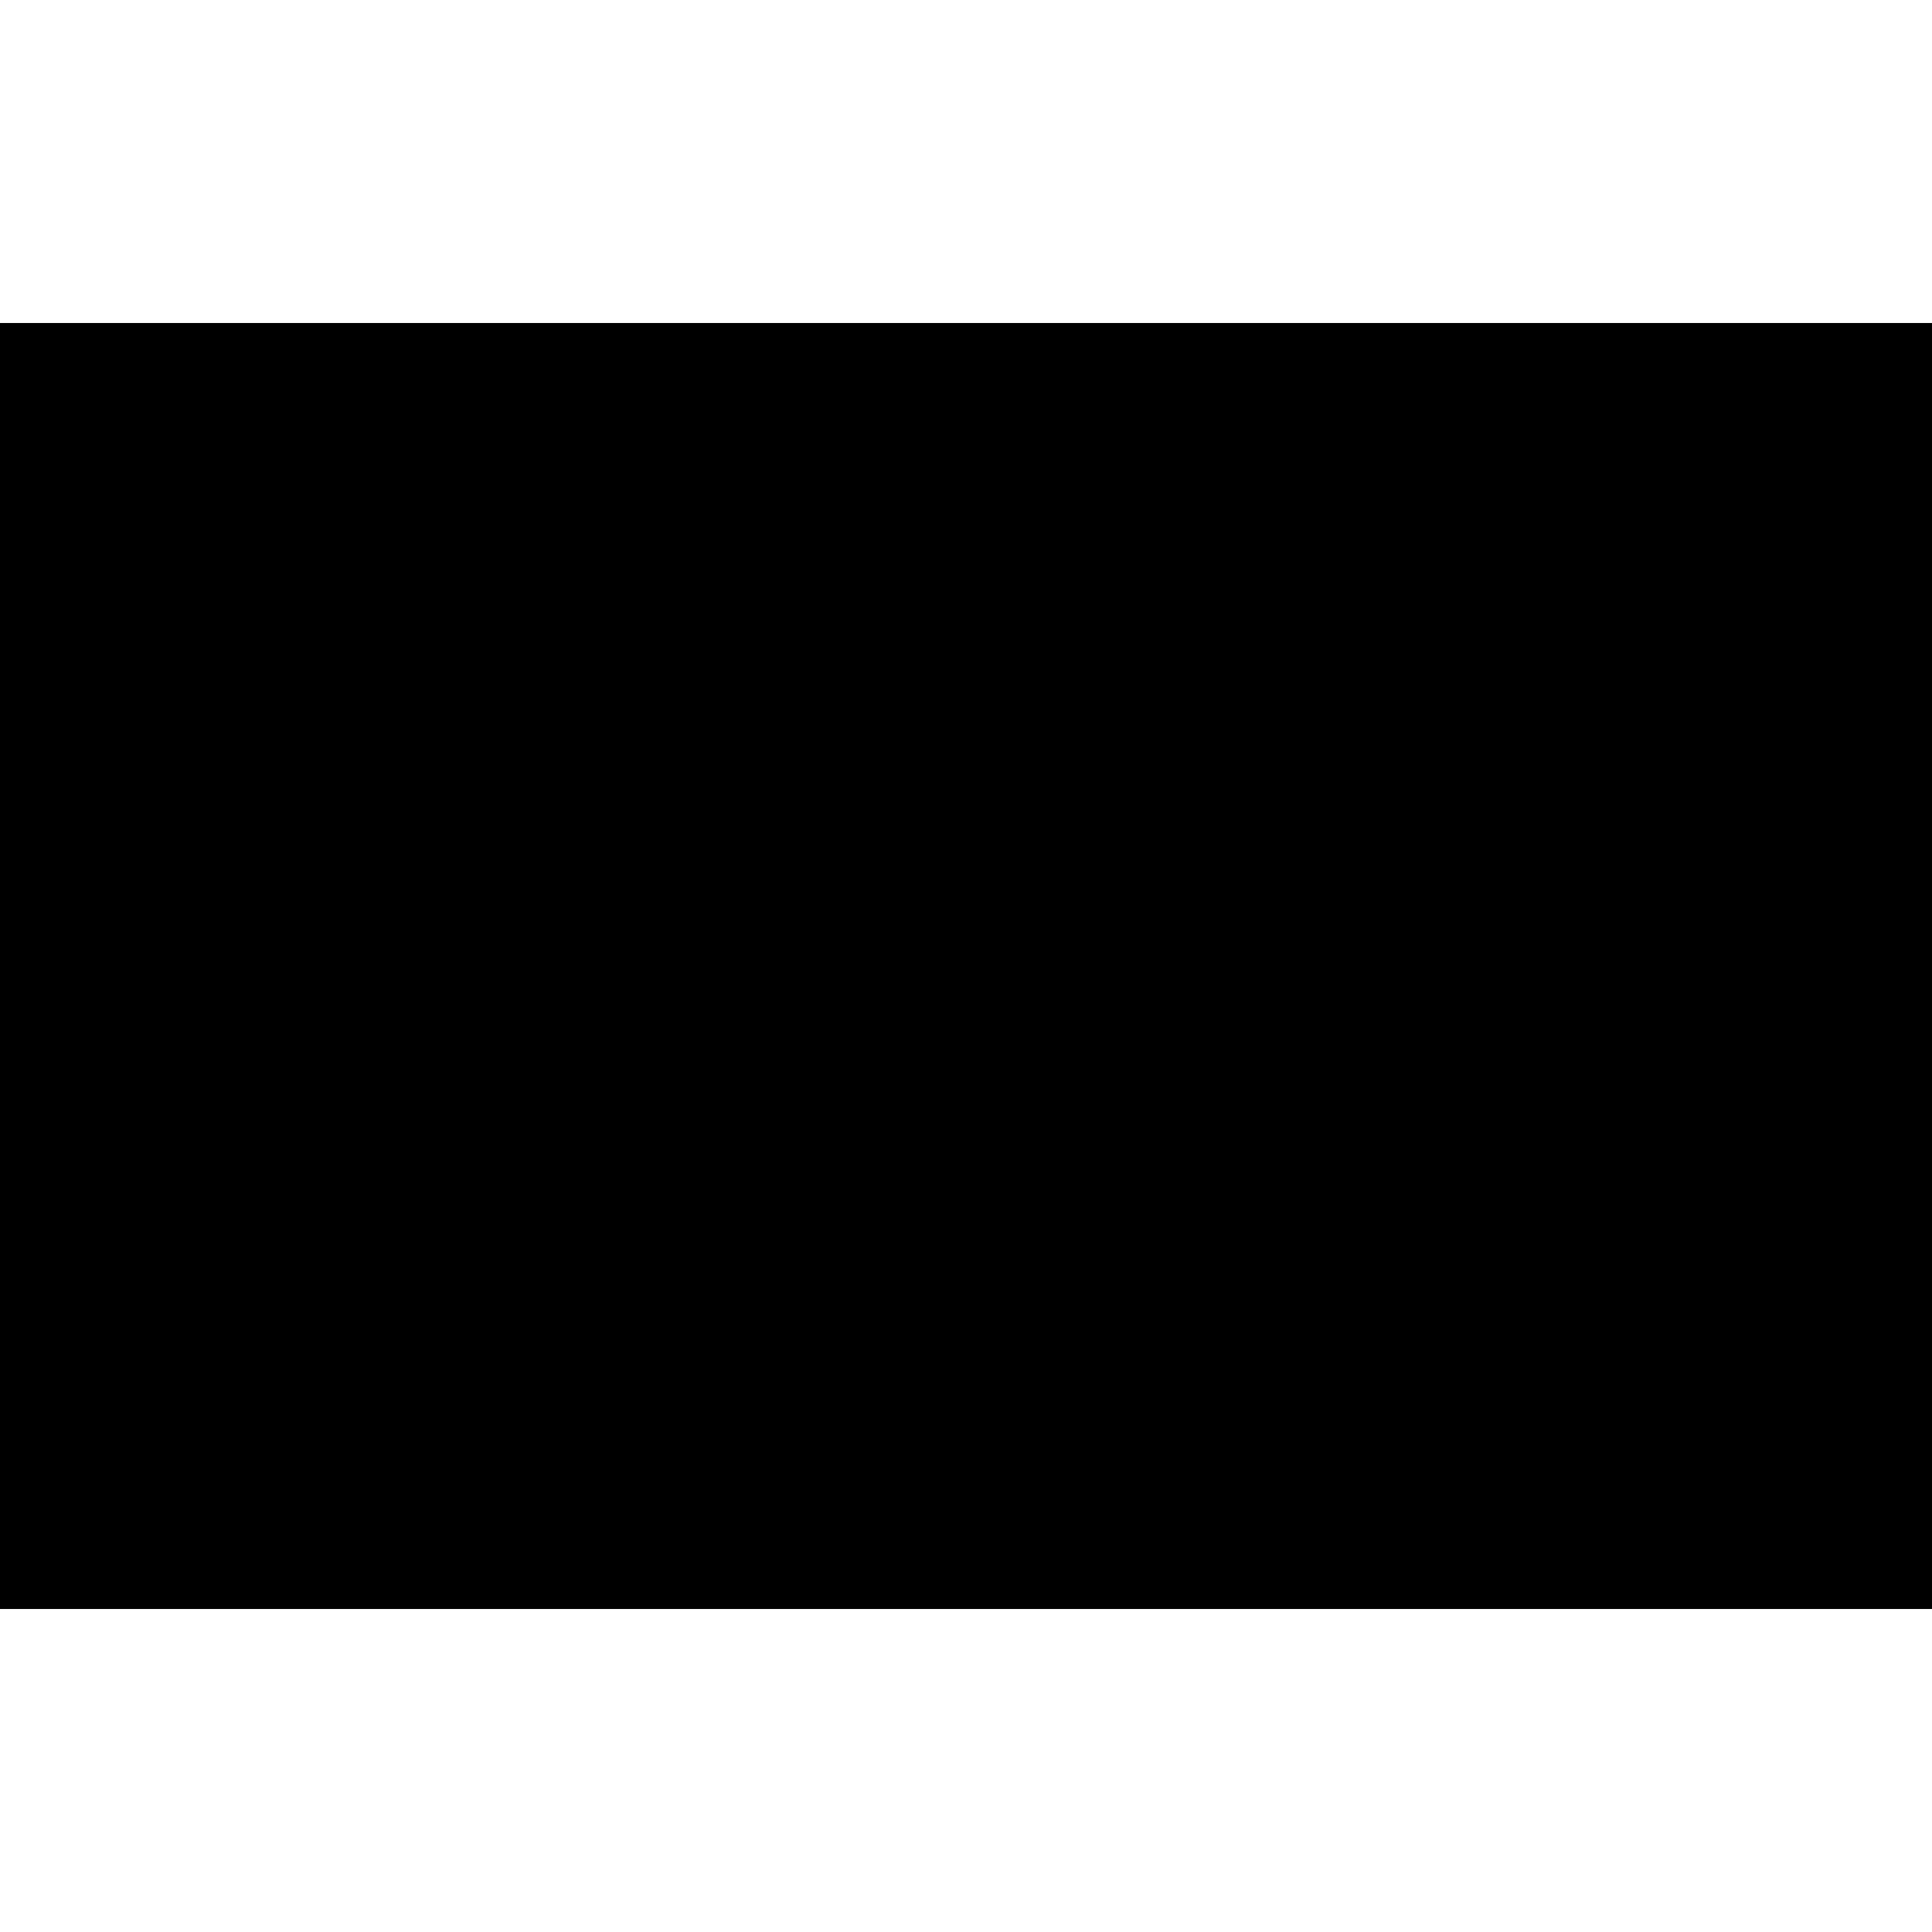
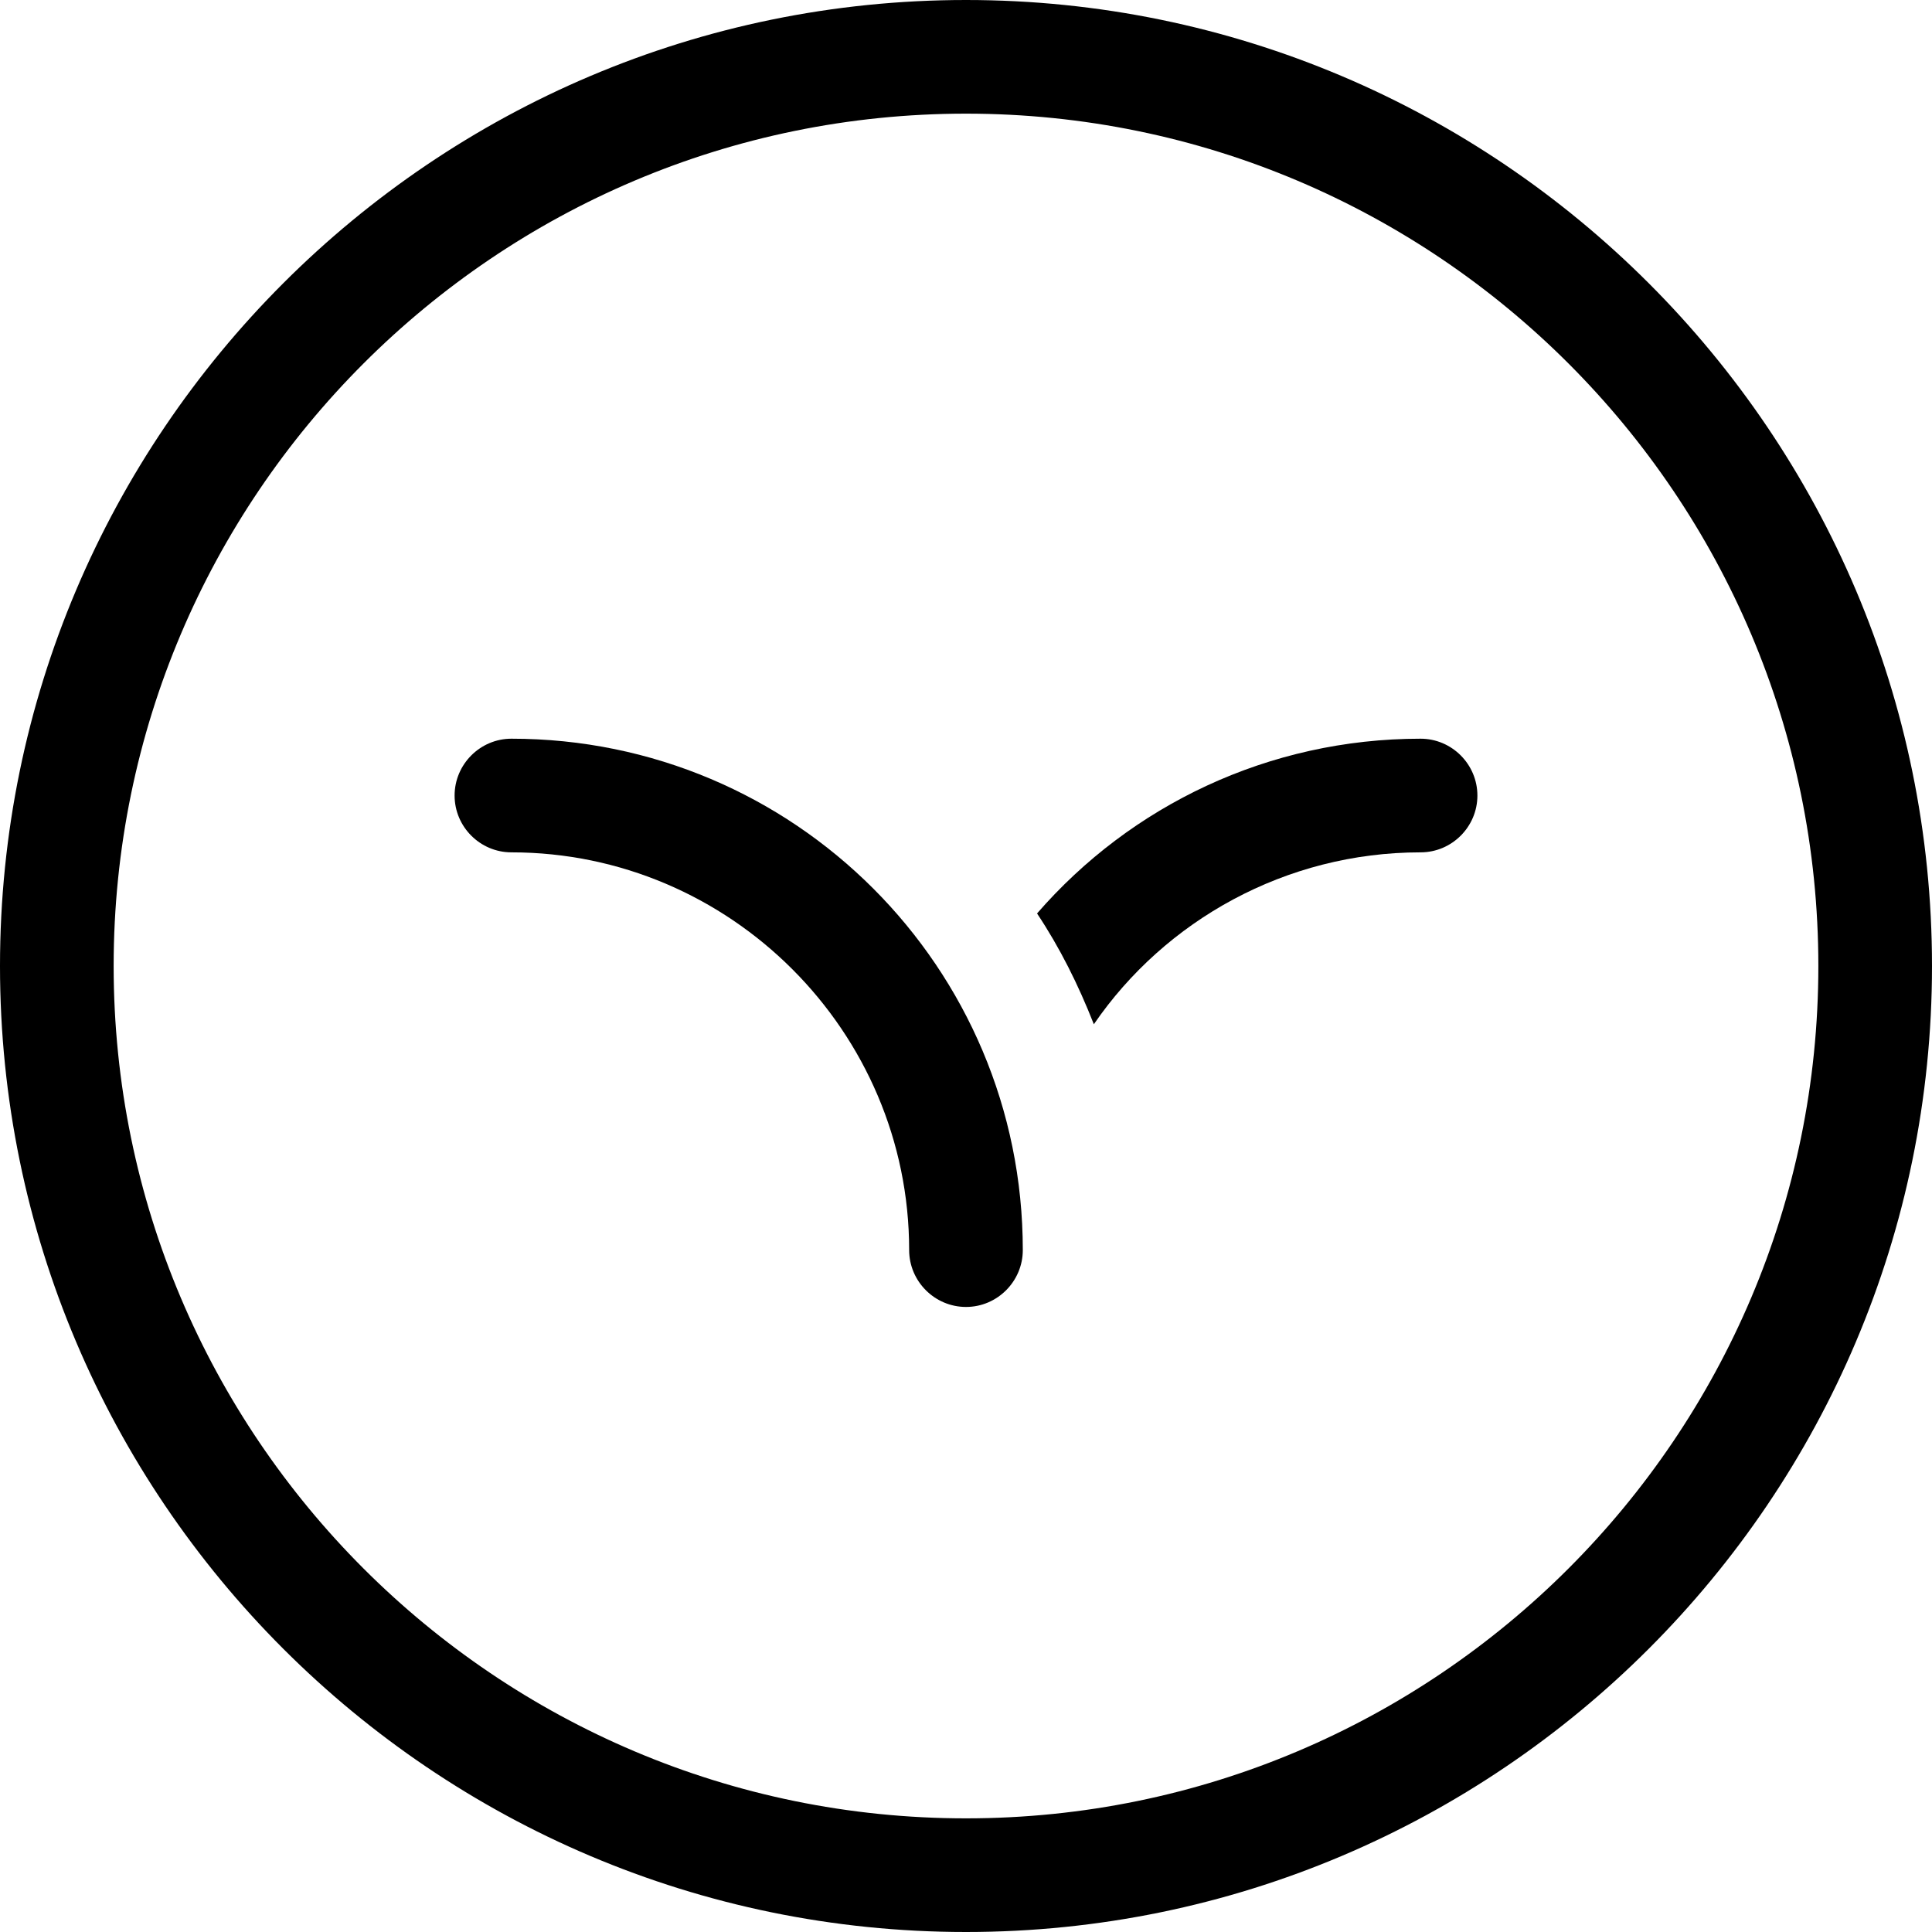
- <svg xmlns="http://www.w3.org/2000/svg" version="1.0" width="640pt" height="640pt" viewBox="0 0 640 640" preserveAspectRatio="xMidYMid meet">
-   <g transform="translate(0,640) scale(0.1,-0.1)" fill="#000000" stroke="none">
-     <path d="M0 3200 l0 -2130 3200 0 3200 0 0 2130 0 2130 -3200 0 -3200 0 0 -2130z" />
-   </g>
+ <svg xmlns="http://www.w3.org/2000/svg" width="40" height="40" viewBox="0 0 40 40" fill="none">
+   <path d="M20 27.059C19.353 27.059 18.823 26.529 18.823 25.882C18.823 21.353 15.117 17.647 10.588 17.647C9.941 17.647 9.412 17.118 9.412 16.471C9.412 15.824 9.941 15.294 10.588 15.294C16.441 15.294 21.176 20.029 21.176 25.882C21.176 26.529 20.647 27.059 20 27.059Z" fill="black" />
+   <path d="M30.588 16.471C30.588 17.118 30.059 17.647 29.412 17.647C26.618 17.647 24.118 19.059 22.647 21.206C22.323 20.382 21.941 19.618 21.471 18.912C23.412 16.677 26.265 15.294 29.412 15.294C30.059 15.294 30.588 15.824 30.588 16.471Z" fill="black" />
+   <path d="M20 40C8.971 40 0 31.029 0 20C0 8.971 8.971 0 20 0C31.029 0 40 8.971 40 20C40 31.029 31.029 40 20 40ZM20 2.353C10.265 2.353 2.353 10.265 2.353 20C2.353 29.735 10.265 37.647 20 37.647C29.735 37.647 37.647 29.735 37.647 20C37.647 10.265 29.735 2.353 20 2.353Z" fill="black" />
</svg>
